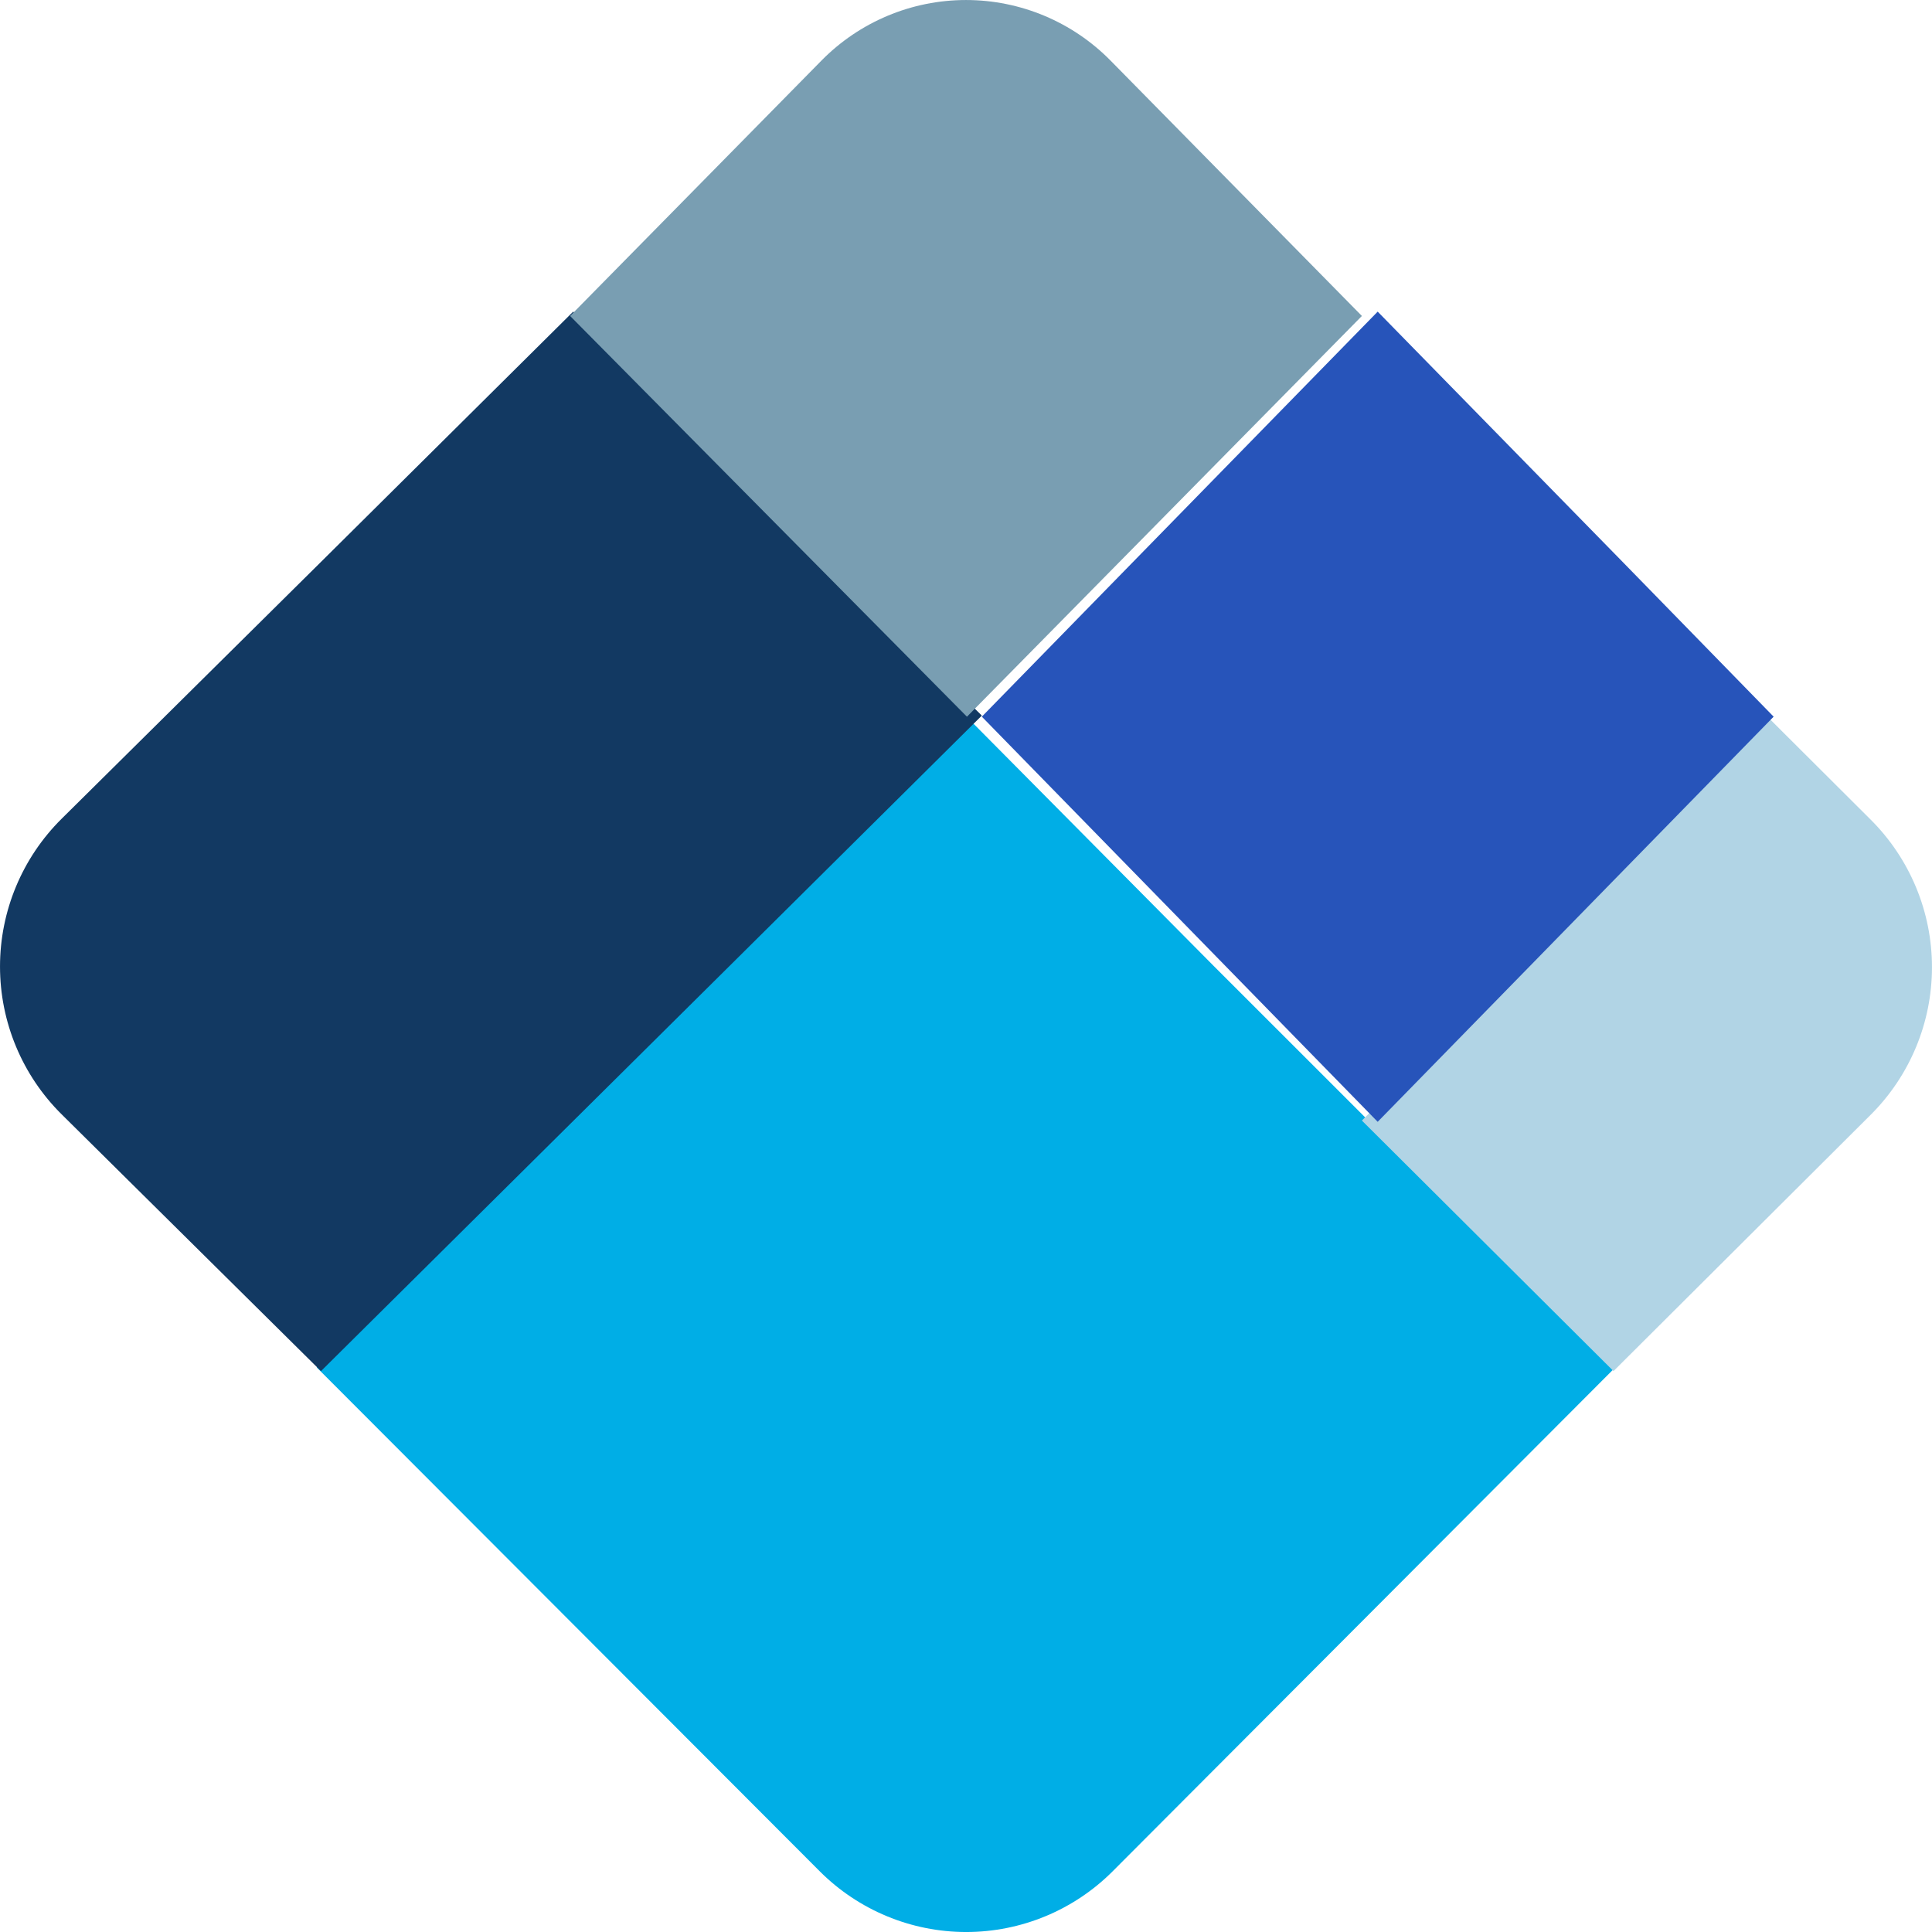
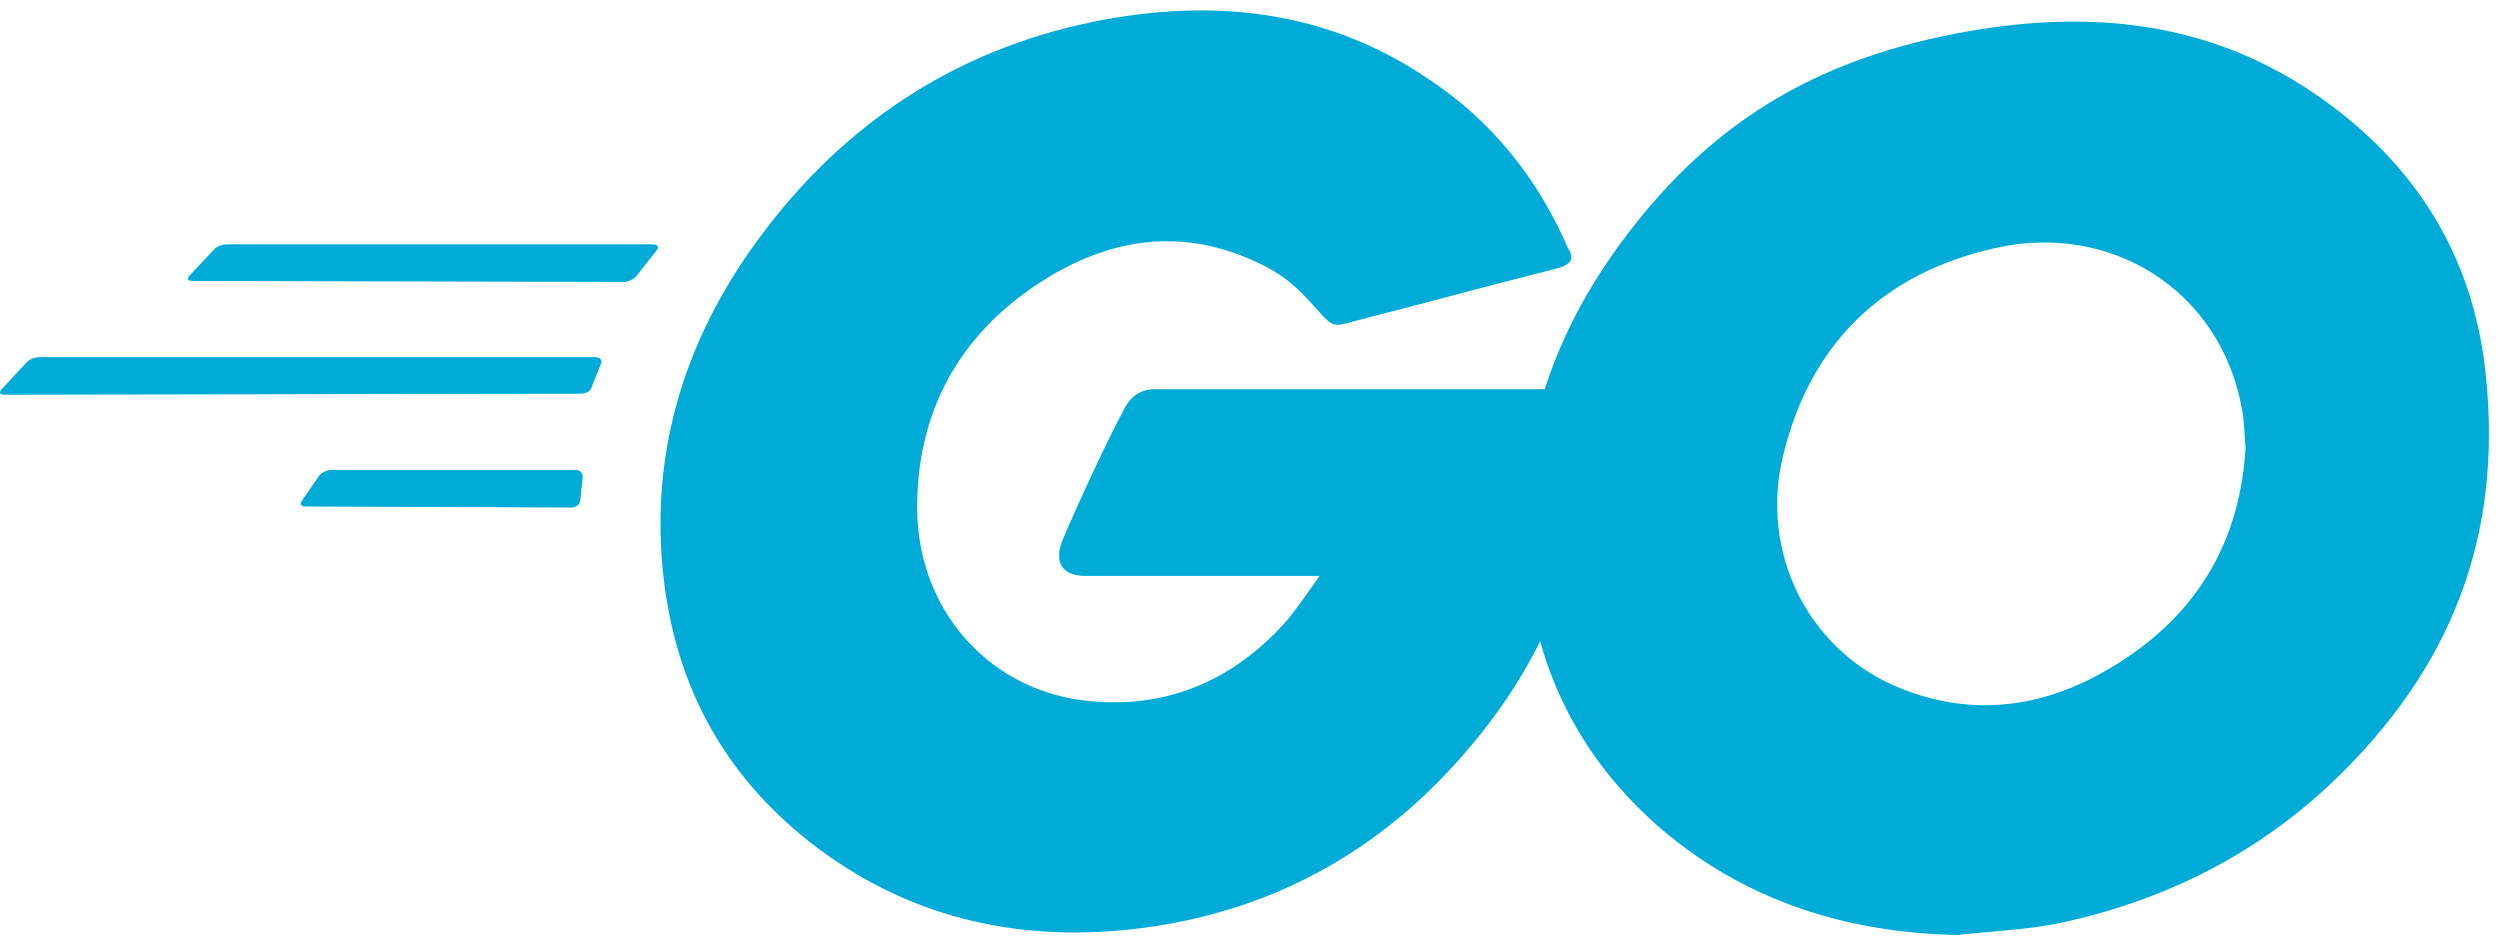
- <svg xmlns="http://www.w3.org/2000/svg" width="57" height="57">
-   <g fill-rule="nonzero" fill="none">
-     <path d="M21.153 28.52 9.344 40.343l14.84 14.865a6.107 6.107 0 0 0 8.644 0l14.828-14.865L35.829 28.52l-7.313-7.376-7.363 7.376Z" fill="#00AEE6" />
-     <path d="m9.47 16.578-7.65 7.576a6.138 6.138 0 0 0 0 8.724l7.65 7.574 12.01-11.91 7.487-7.43L16.911 9.194 9.47 16.578Z" fill="#123962" />
-     <path d="m40.18 33.06 7.423 7.392 7.587-7.561a6.146 6.146 0 0 0 0-8.71l-3.045-3.036L40.18 33.06ZM35.566 28.5l-7.533-7.391L40.18 9.194 28.033 21.109z" fill="#B1D4E5" />
-     <path fill="#2754BA" d="m28.967 21.144 7.243 7.413 4.436 4.54 11.682-11.953-4.43-4.54-7.252-7.41z" />
-     <path d="m40.18 9.322-7.411-7.53a5.982 5.982 0 0 0-8.538 0l-7.411 7.53 11.708 11.823L40.18 9.322Z" fill="#799EB2" />
+ <svg xmlns="http://www.w3.org/2000/svg" width="133px" height="50px" viewBox="0 0 133 50" version="1.1">
+   <g id="Page-1" stroke="none" stroke-width="1" fill="none" fill-rule="evenodd">
+     <g id="Genome-Ventures" transform="translate(-693, -3244)" fill="#00ACD7" fill-rule="nonzero">
+       <g id="technologies" transform="translate(123, 3180)">
+         <g id="Group-19" transform="translate(570, 64)">
+           <g id="Go-Logo_Blue">
+             <path d="M10.254,14.947 C10,14.947 9.937,14.842 10.063,14.684 L11.396,13.263 C11.523,13.105 11.84,13 12.094,13 L34.746,13 C35,13 35.063,13.158 34.937,13.316 L33.858,14.684 C33.731,14.842 33.414,15 33.223,15 L10.254,14.947 Z" id="Path" />
+             <path d="M0.259,21 C0,21 -0.065,20.892 0.065,20.73 L1.424,19.27 C1.554,19.108 1.878,19 2.137,19 L31.66,19 C31.919,19 32.048,19.162 31.984,19.324 L31.466,20.622 C31.401,20.838 31.142,20.946 30.883,20.946 L0.259,21 Z" id="Path" />
+             <path d="M16.26,26.947 C16,26.947 15.935,26.789 16.065,26.632 L16.974,25.316 C17.104,25.158 17.364,25 17.623,25 L30.61,25 C30.87,25 31,25.158 31,25.368 L30.87,26.632 C30.87,26.842 30.61,27 30.416,27 L16.26,26.947 Z" id="Path" />
+             <g id="CXHf1q_3_" transform="translate(35, 0)">
+               <g id="Group">
+                 <path d="M47.775,14.295 C43.713,15.321 40.941,16.09 36.943,17.115 C35.976,17.372 35.912,17.436 35.074,16.474 C34.107,15.385 33.397,14.679 32.043,14.038 C27.982,12.051 24.049,12.628 20.374,15 C15.989,17.821 13.733,21.987 13.797,27.179 C13.862,32.308 17.408,36.538 22.501,37.244 C26.886,37.821 30.561,36.282 33.462,33.013 C34.042,32.308 34.558,31.538 35.203,30.641 C32.882,30.641 29.98,30.641 22.759,30.641 C21.405,30.641 21.083,29.808 21.534,28.718 C22.372,26.731 23.92,23.397 24.822,21.731 C25.016,21.346 25.467,20.705 26.434,20.705 C29.722,20.705 41.843,20.705 49.903,20.705 C49.774,22.436 49.774,24.167 49.516,25.897 C48.807,30.513 47.066,34.744 44.229,38.462 C39.587,44.551 33.526,48.333 25.854,49.359 C19.536,50.192 13.668,48.974 8.511,45.128 C3.739,41.538 1.032,36.795 0.322,30.897 C-0.516,23.91 1.547,17.628 5.803,12.115 C10.38,6.154 16.441,2.372 23.855,1.026 C29.916,-0.064 35.718,0.641 40.941,4.167 C44.358,6.41 46.808,9.487 48.42,13.205 C48.807,13.782 48.549,14.103 47.775,14.295 Z" id="Path" />
+                 <path d="M69.116,49.744 C63.249,49.615 57.897,47.949 53.384,44.103 C49.58,40.833 47.195,36.667 46.421,31.731 C45.261,24.487 47.259,18.077 51.643,12.372 C56.35,6.218 62.024,3.013 69.696,1.667 C76.272,0.513 82.462,1.154 88.071,4.936 C93.164,8.397 96.324,13.077 97.162,19.231 C98.258,27.885 95.743,34.936 89.747,40.962 C85.492,45.256 80.27,47.949 74.274,49.167 C72.533,49.487 70.792,49.551 69.116,49.744 Z M84.461,23.846 C84.396,23.013 84.396,22.372 84.267,21.731 C83.107,15.385 77.239,11.795 71.114,13.205 C65.118,14.551 61.25,18.333 59.832,24.359 C58.671,29.359 61.121,34.423 65.763,36.474 C69.309,38.013 72.855,37.821 76.272,36.09 C81.366,33.462 84.138,29.359 84.461,23.846 Z" id="Shape" />
+               </g>
+             </g>
+           </g>
+         </g>
+       </g>
+     </g>
  </g>
</svg>
